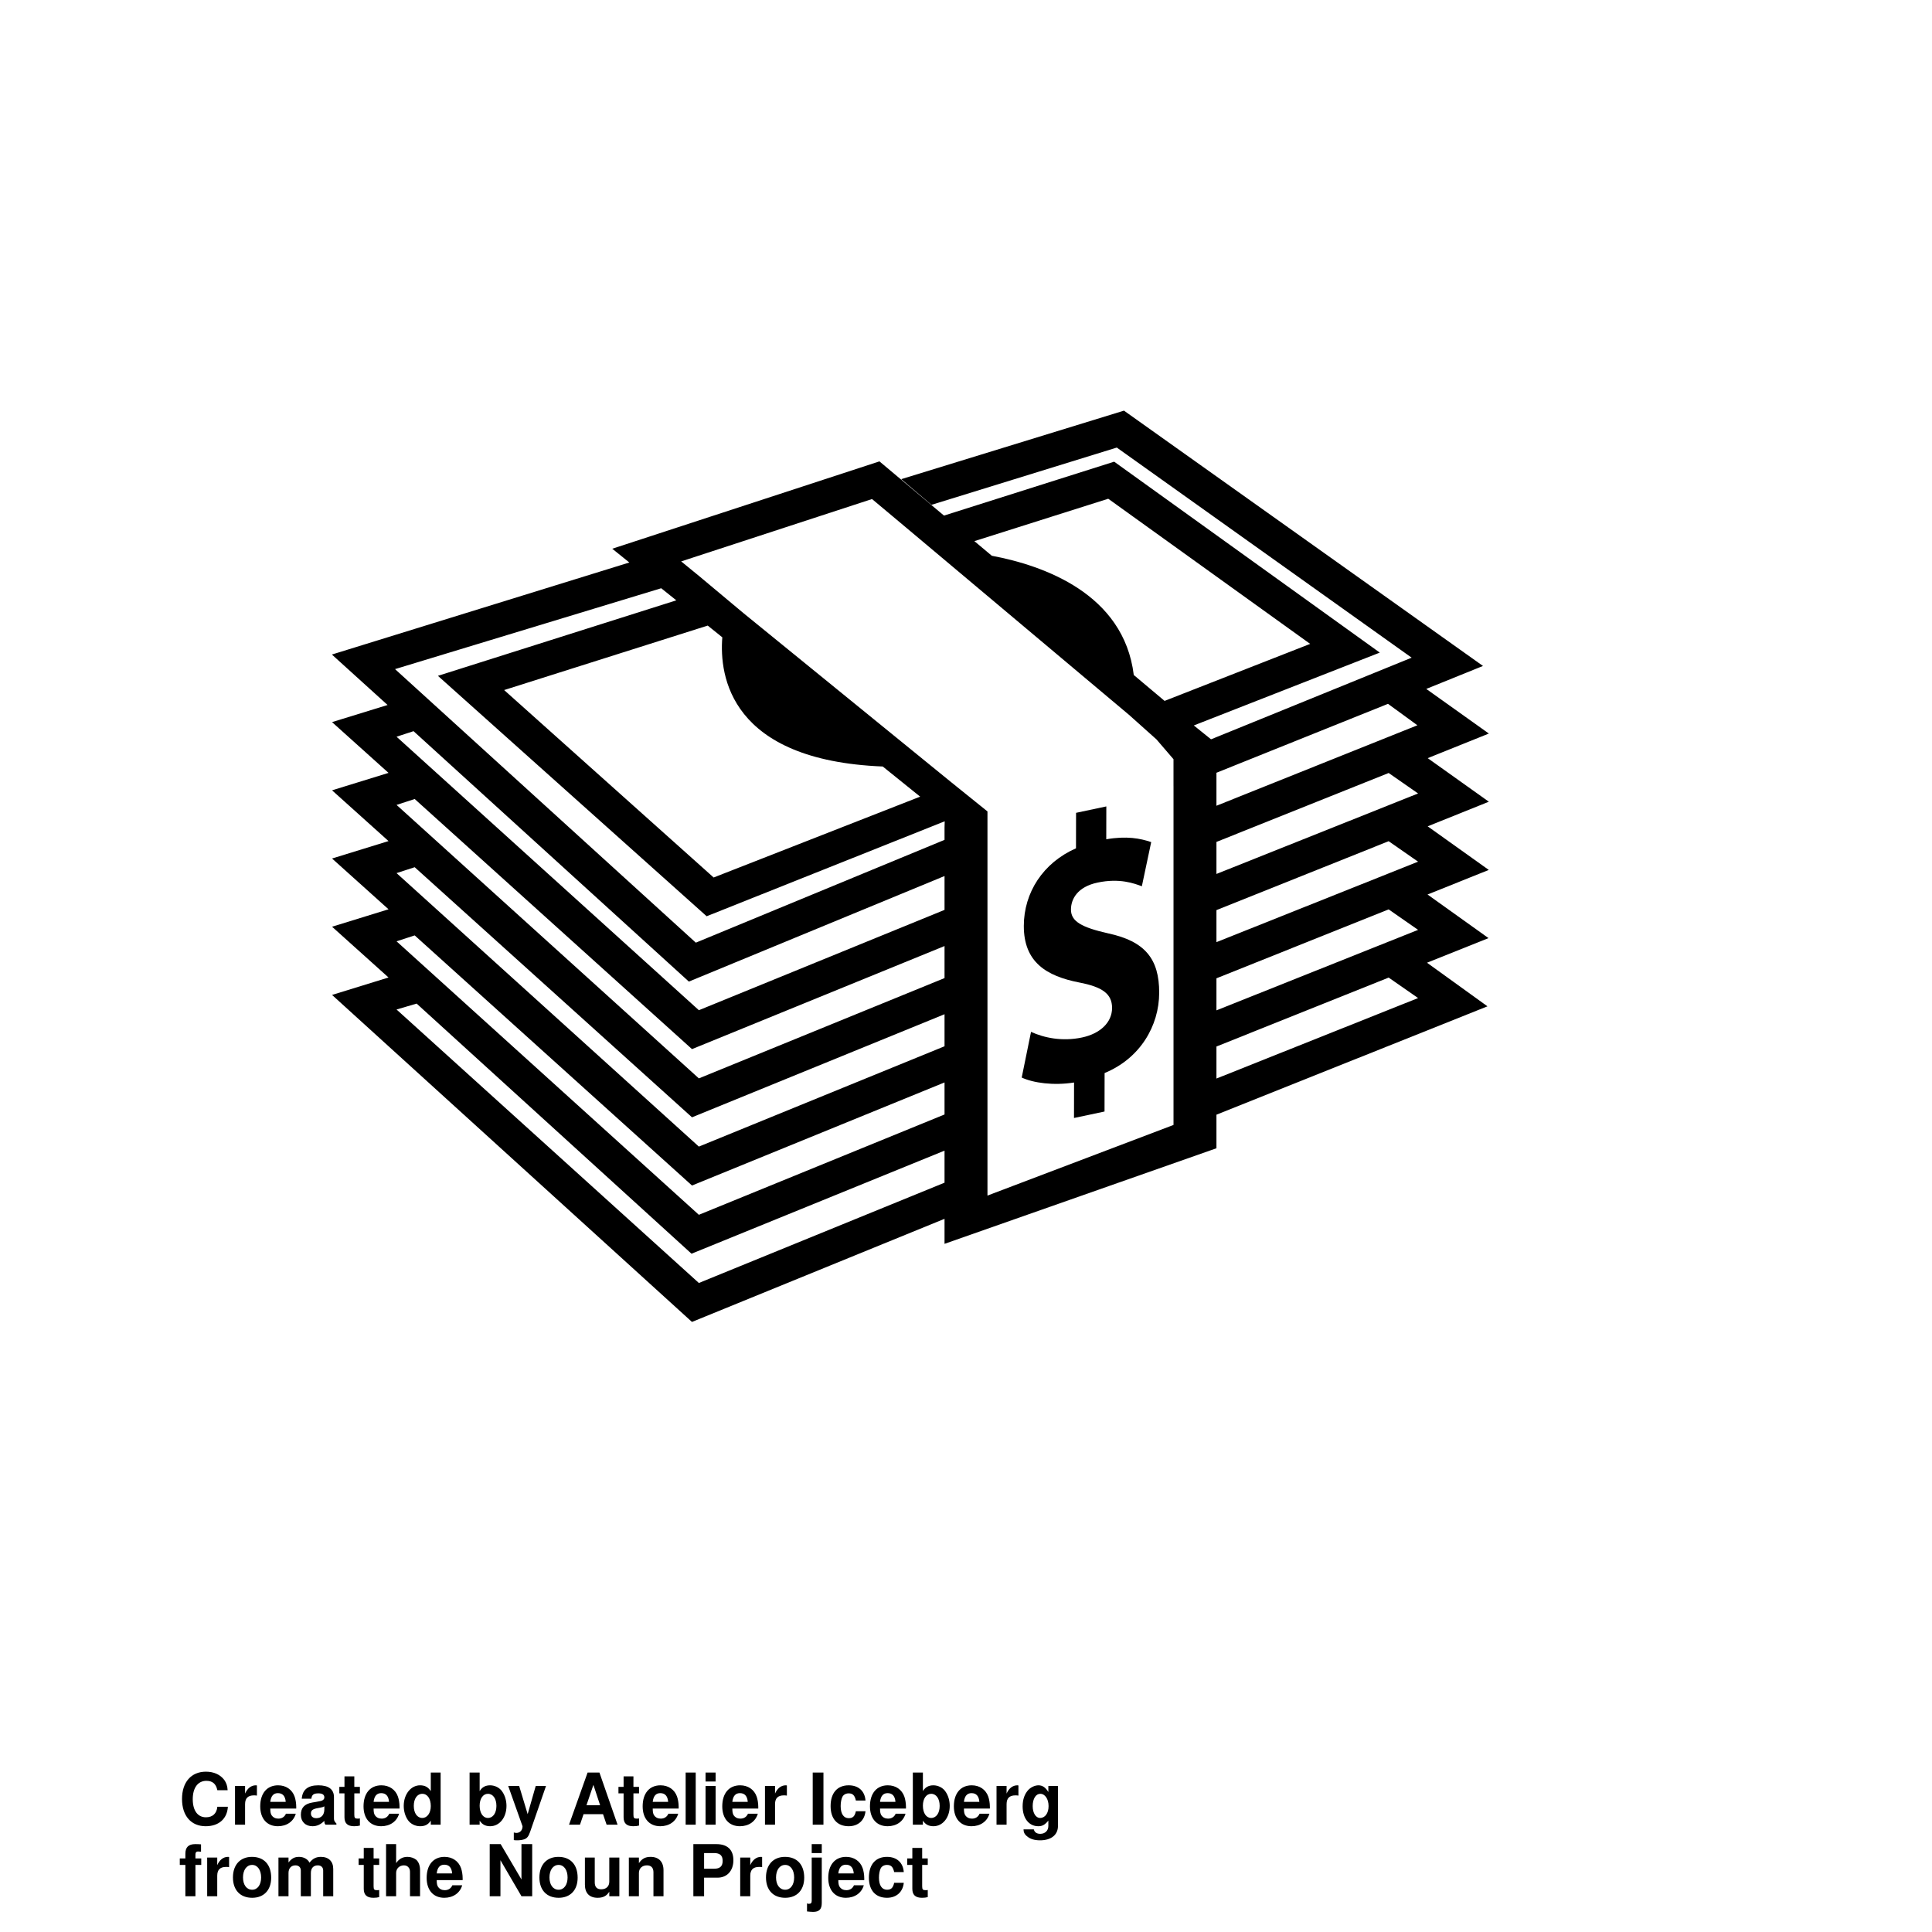
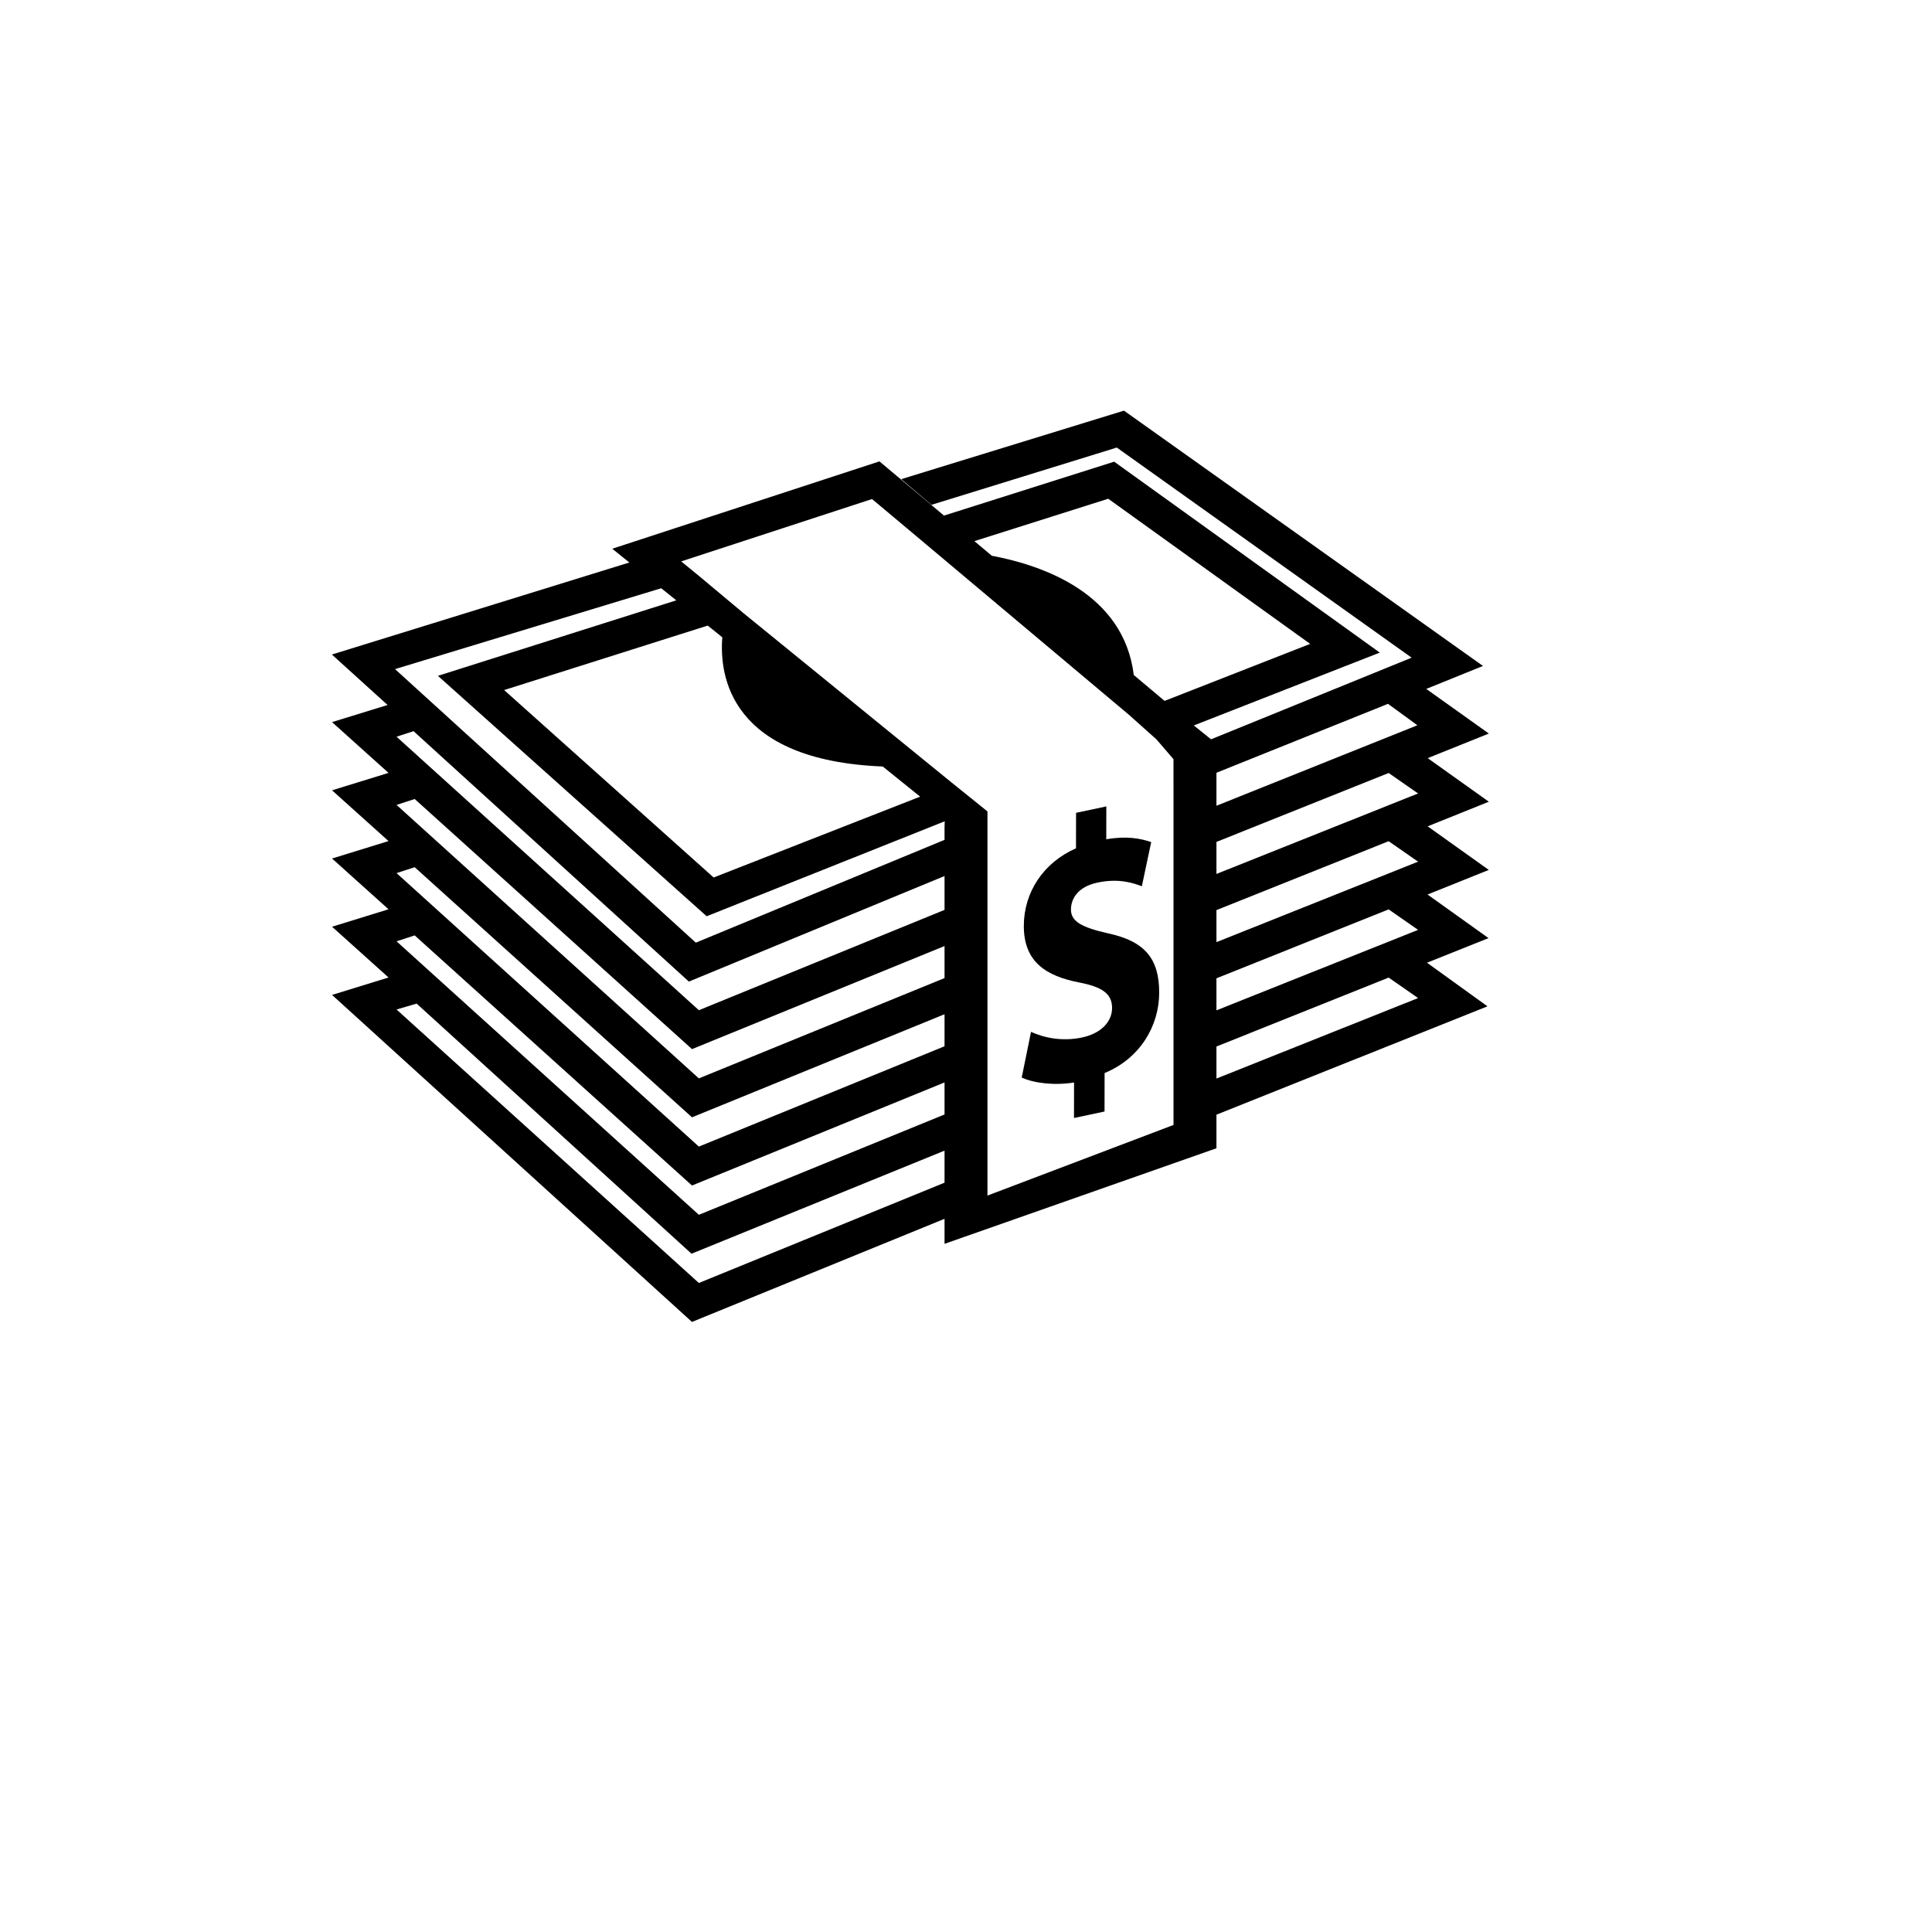
<svg xmlns="http://www.w3.org/2000/svg" version="1.1" id="Your_Icon" x="0px" y="0px" width="100px" height="100px" viewBox="5.0 -10.0 100.0 135.0" enable-background="new 0 0 100 100" xml:space="preserve">
  <g>
    <path fill="#000000" d="M87.262,42.976l4.274-1.718l-4.375-3.119l3.964-1.605L66.038,18.694l-15.563,4.787l2.114,1.794   l12.948-4.001L86.14,35.956l-13.936,5.671l-0.084,0.031l-1.201-0.967l12.995-5.09L65.353,22.26l-11.891,3.767l-0.896-0.751   l-2.135-1.794l-1.479-1.243l-18.67,6.104l1.194,0.962l-20.785,6.431l3.891,3.526l-3.88,1.196l3.947,3.548l-3.947,1.218l3.947,3.547   l-3.947,1.218l3.947,3.548l-3.947,1.218l3.947,3.548l-3.947,1.218l25.15,22.85L53.5,75.166v1.748l19-6.678v-2.346l18.938-7.572   l-4.225-3.047l4.299-1.719l-4.262-3.047l4.28-1.718l-4.271-3.047l4.276-1.719L87.262,42.976z M64.939,24.85l14.11,10.142   l-10.173,3.984l-2.153-1.81c-0.698-5.696-6.333-7.659-9.919-8.332l-1.218-1.022L64.939,24.85z M33.703,31.104l1.054,0.845   L18.1,37.225l18.778,16.799l16.634-6.635L53.5,47.821v0.865l-17.379,7.183L15.103,36.755L33.703,31.104z M49.182,43.56l2.614,2.106   l-14.429,5.65L22.727,38.218l14.226-4.505l1.019,0.82C37.754,37.229,38.513,43.129,49.182,43.56z M35.635,58.589L53.5,51.213v2.366   l-17.166,7.01l-21.125-19.11l1.188-0.388L35.635,58.589z M35.854,63.308L53.5,56.105v2.239l-17.166,7.009L15.209,46.244   l1.268-0.413L35.854,63.308z M35.854,68.073L53.5,60.87v2.239l-17.166,7.01l-21.125-19.11l1.268-0.412L35.854,68.073z    M35.854,72.839L53.5,65.636v2.239l-17.166,7.01l-21.125-19.11l1.268-0.413L35.854,72.839z M36.334,79.649L15.209,60.54   l1.404-0.413L35.82,77.604l17.68-7.202v2.239L36.334,79.649z M69.5,44.938v23.669l-13,4.935V50.271v-2.527v-1.045l-2.506-2.019   l-14.52-11.817l-2.112-1.765l-1.001-0.838l-1.263-1.032l13.335-4.357l1.465,1.226l0.915,0.767l2.127,1.786l13.45,11.3l1.919,1.716   l1.19,1.384V44.938z M86.59,45.444L72.5,51.068V48.83l12.033-4.817L86.59,45.444z M84.488,39.181l2.053,1.498L72.5,46.303v-2.306   L84.488,39.181z M86.59,59.74L72.5,65.364v-2.238l12.033-4.817L86.59,59.74z M86.59,54.975L72.5,60.599V58.36l12.033-4.816   L86.59,54.975z M86.59,50.21L72.5,55.833v-2.238l12.033-4.816L86.59,50.21z" />
    <path fill="#000000" d="M64.939,55.221c-1.854-0.419-2.607-0.834-2.605-1.666c0.001-0.733,0.457-1.587,1.855-1.883   c1.55-0.329,2.561,0.06,3.099,0.256l0.653-3.086c-0.754-0.257-1.72-0.445-3.14-0.197l0.004-2.296l-2.114,0.448l-0.005,2.479   c-2.303,1.012-3.641,3.093-3.646,5.42c-0.004,2.529,1.565,3.505,3.87,3.956c1.611,0.31,2.298,0.788,2.297,1.781   c-0.003,1.019-0.842,1.795-2.095,2.061c-1.396,0.297-2.666,0.021-3.568-0.392l-0.651,3.193c0.817,0.377,2.216,0.573,3.657,0.346   l-0.004,2.48l2.134-0.453l0.005-2.688c2.474-1.021,3.811-3.288,3.814-5.61C68.505,56.993,67.496,55.771,64.939,55.221z" />
  </g>
-   <text x="0.0" y="117.5" font-size="5.0" font-weight="bold" font-family="Helvetica Neue, Helvetica, Arial-Unicode, Arial, Sans-serif" fill="#000000">Created by Atelier Iceberg</text>
-   <text x="0.0" y="122.5" font-size="5.0" font-weight="bold" font-family="Helvetica Neue, Helvetica, Arial-Unicode, Arial, Sans-serif" fill="#000000">from the Noun Project</text>
</svg>
